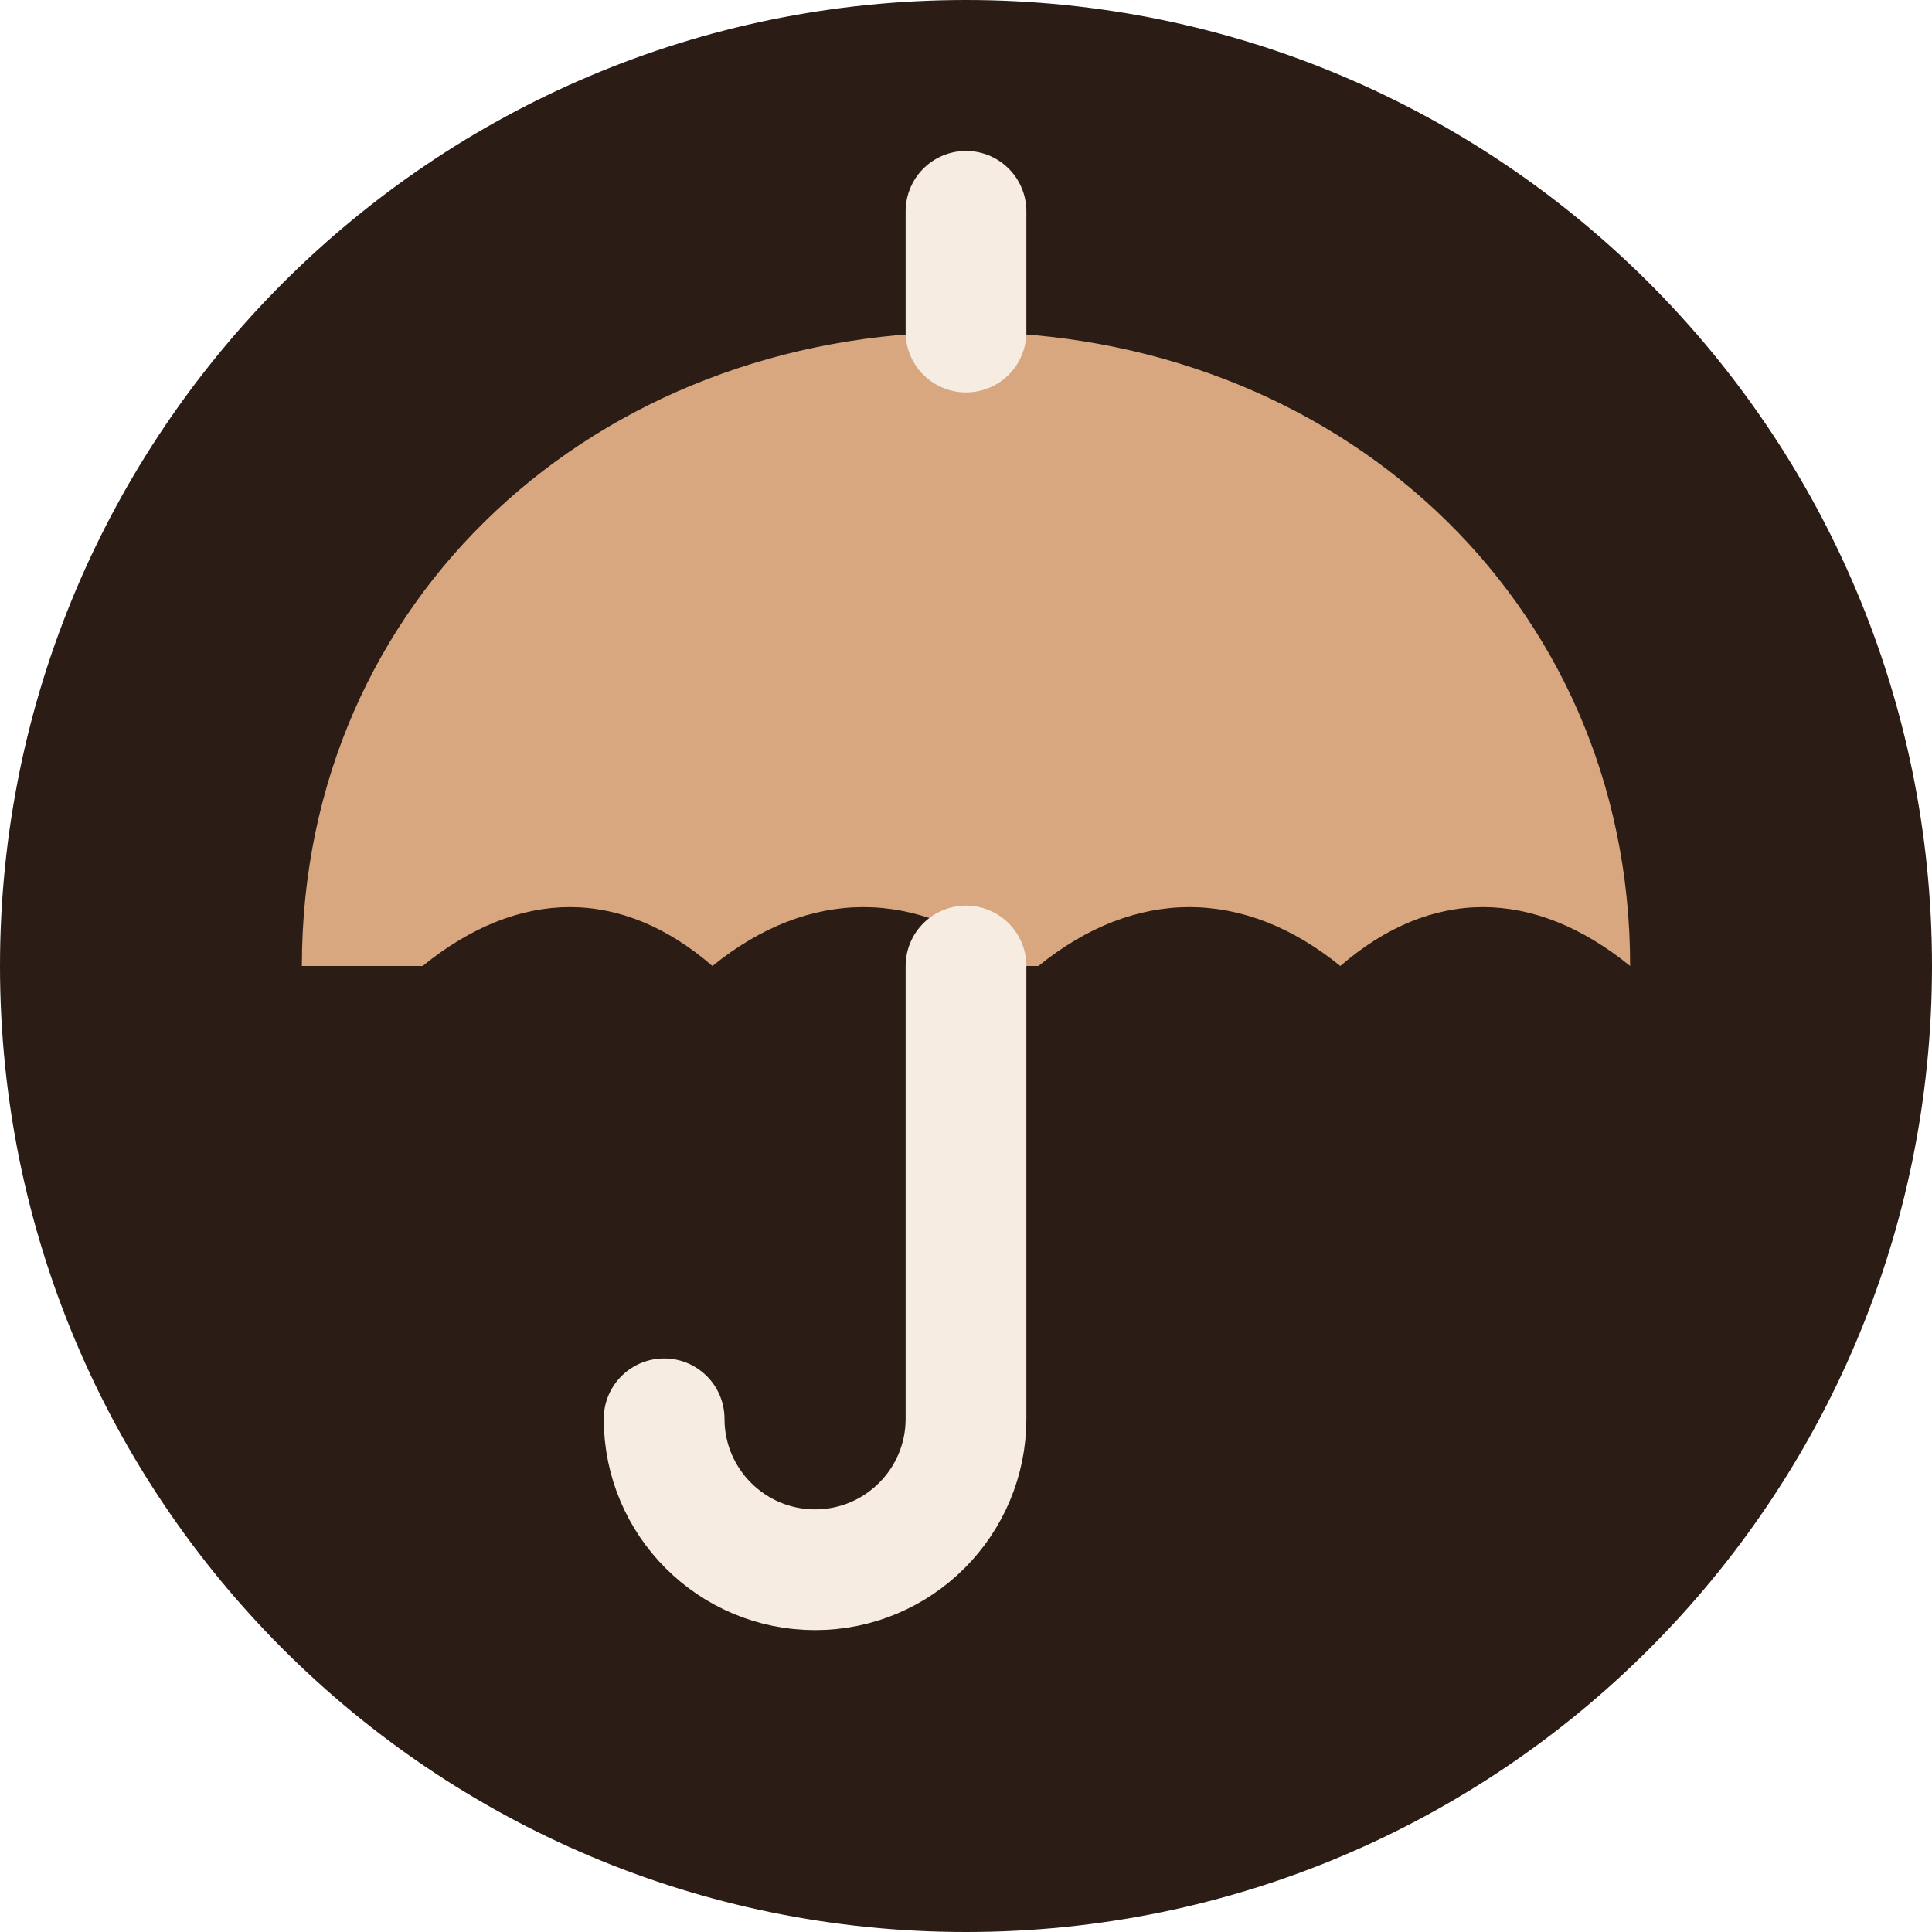
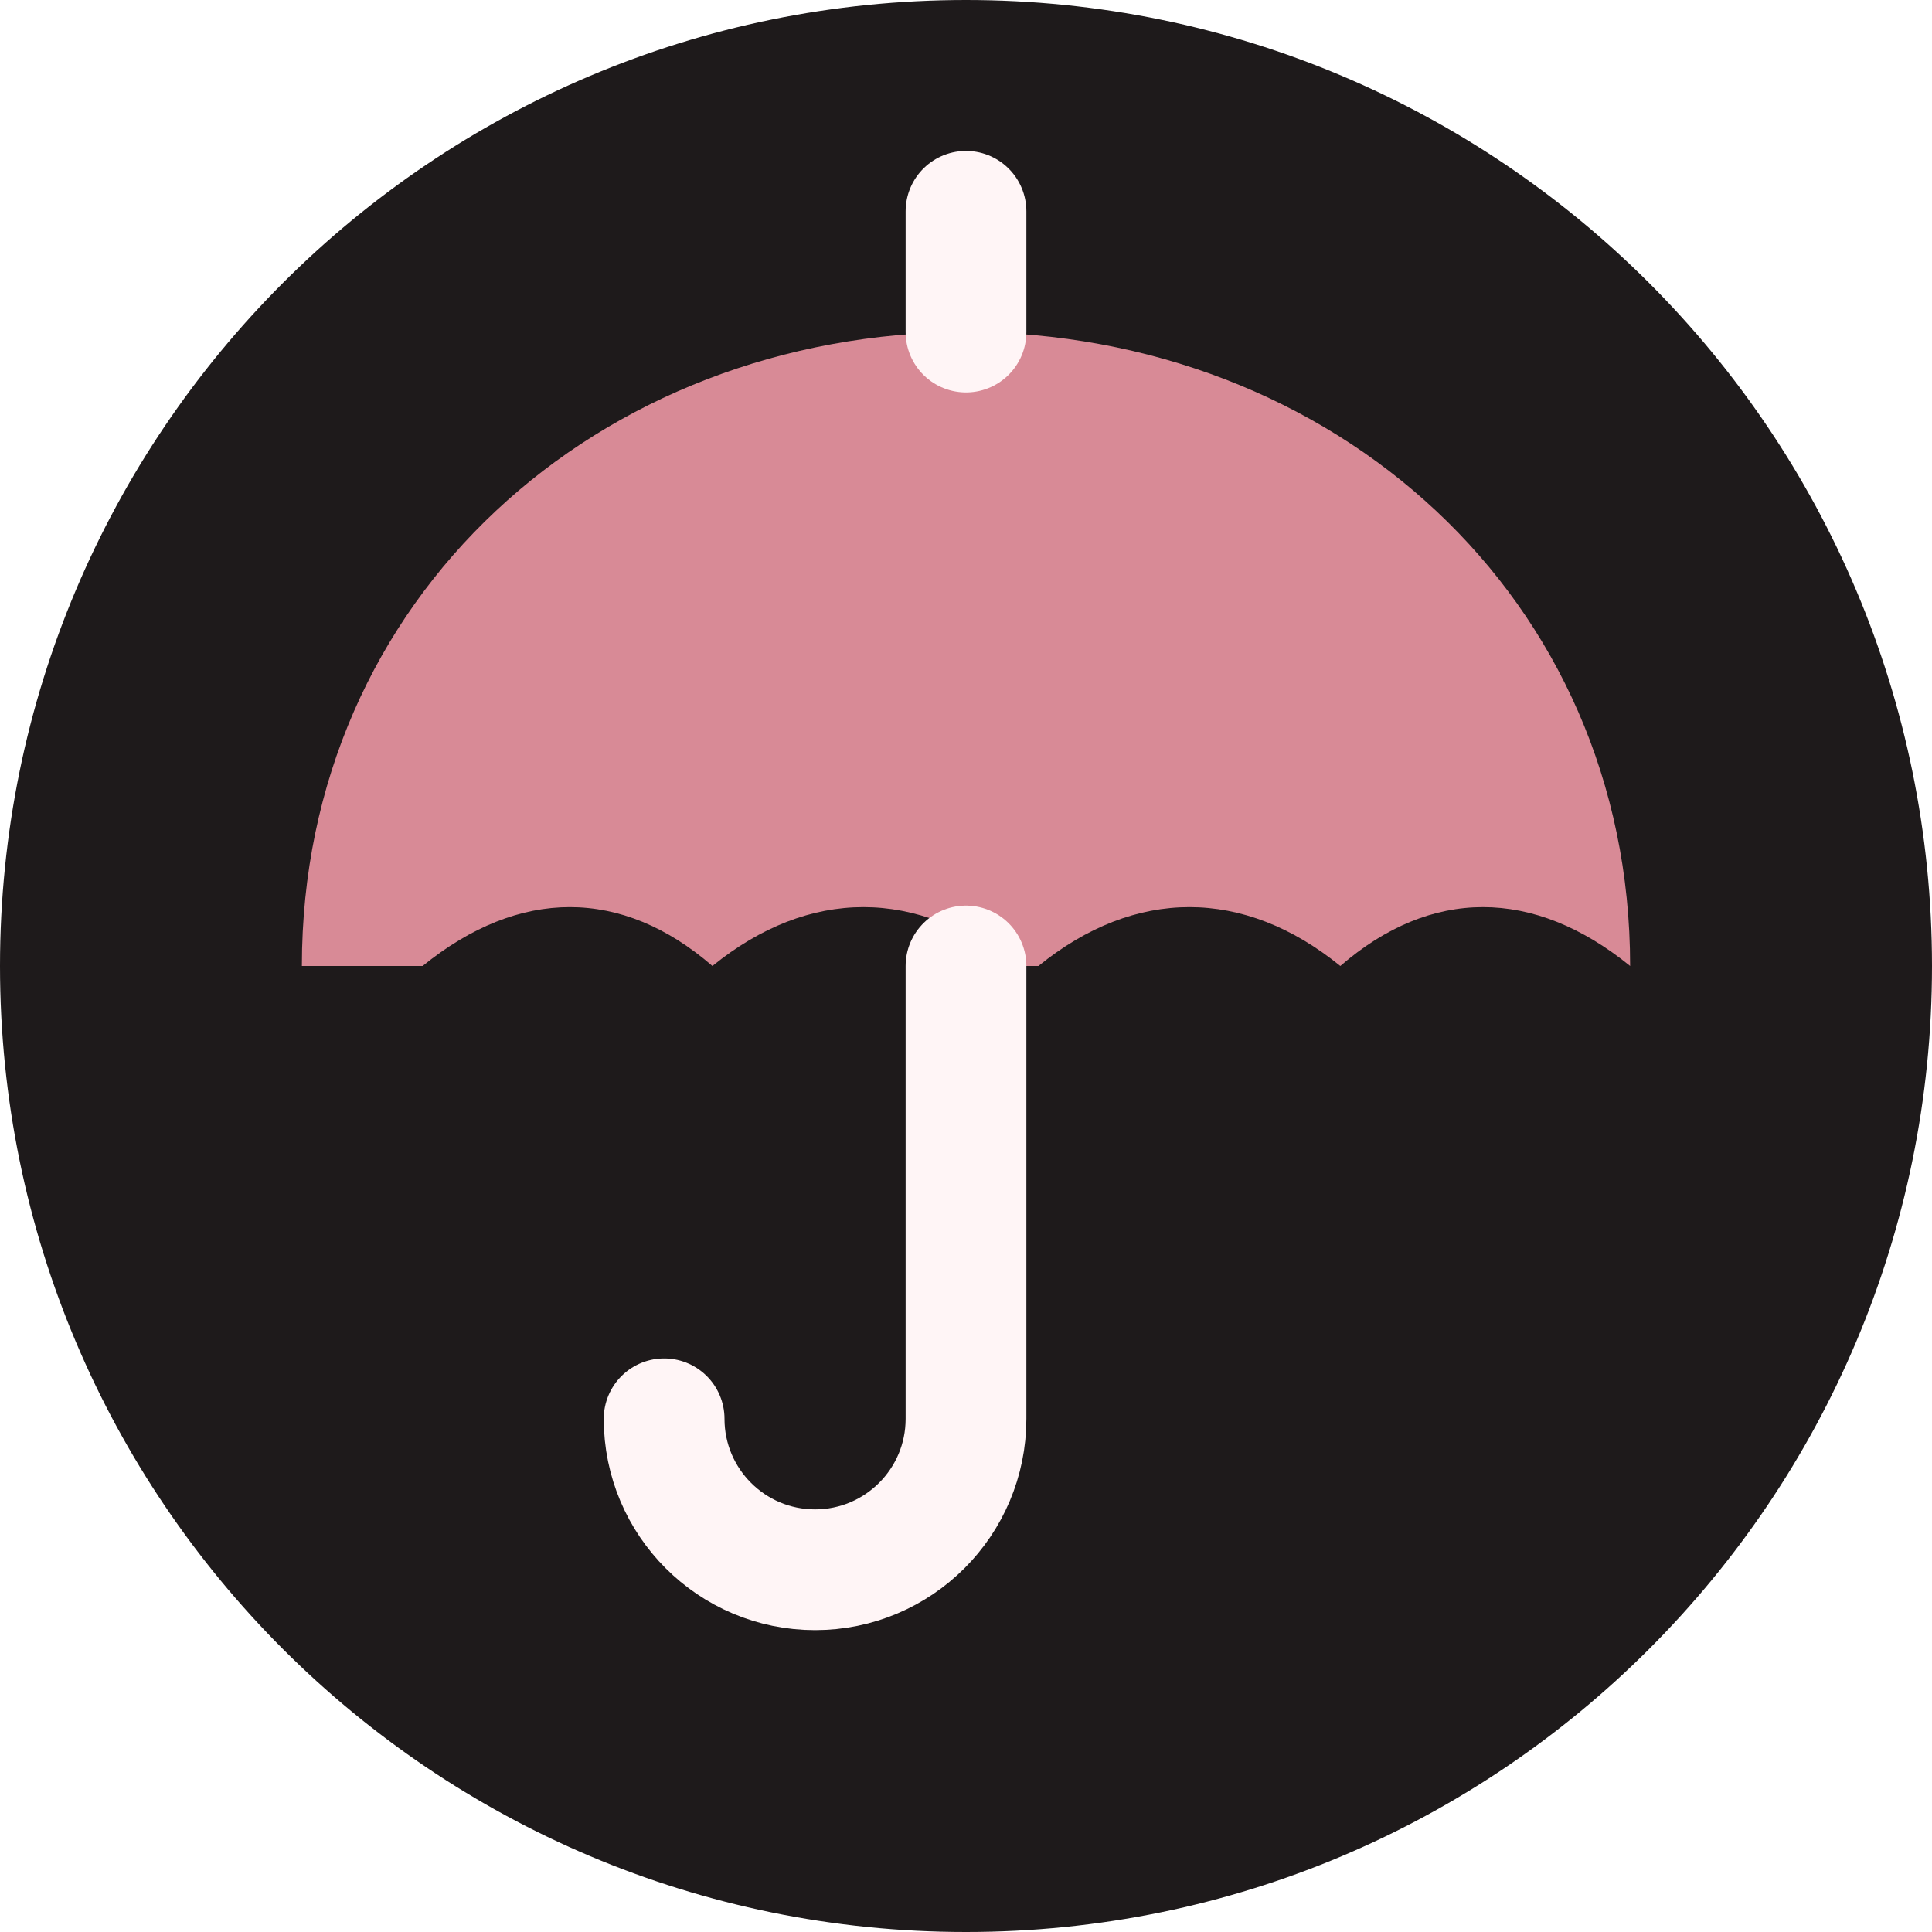
<svg xmlns="http://www.w3.org/2000/svg" viewBox="0 0 64 64">
-   <rect width="64" height="64" rx="32" fill="#2b1d16" />
-   <path d="M10 32C10 19.8 19.8 11 32 11s22 8.8 22 21c-3.2-2.6-6.6-2.6-9.6 0-3.2-2.6-6.8-2.6-10 0h-.8c-3.2-2.6-6.8-2.6-10 0-3-2.6-6.4-2.6-9.6 0z" fill="#d9a77f" />
-   <path d="M32 32v15a5 5 0 0 1-10 0" fill="none" stroke="#f6ece1" stroke-width="4" stroke-linecap="round" />
-   <path d="M32 11V7" stroke="#f6ece1" stroke-width="4" stroke-linecap="round" />
+   <rect width="64" height="64" rx="32" fill="#1e1a1b" />
+   <path d="M10 32C10 19.8 19.8 11 32 11s22 8.8 22 21c-3.2-2.6-6.6-2.6-9.6 0-3.2-2.6-6.8-2.6-10 0h-.8c-3.2-2.6-6.8-2.6-10 0-3-2.6-6.4-2.6-9.6 0z" fill="#d88a96" />
+   <path d="M32 32v15a5 5 0 0 1-10 0" fill="none" stroke="#fff5f6" stroke-width="4" stroke-linecap="round" />
+   <path d="M32 11V7" stroke="#fff5f6" stroke-width="4" stroke-linecap="round" />
</svg>
